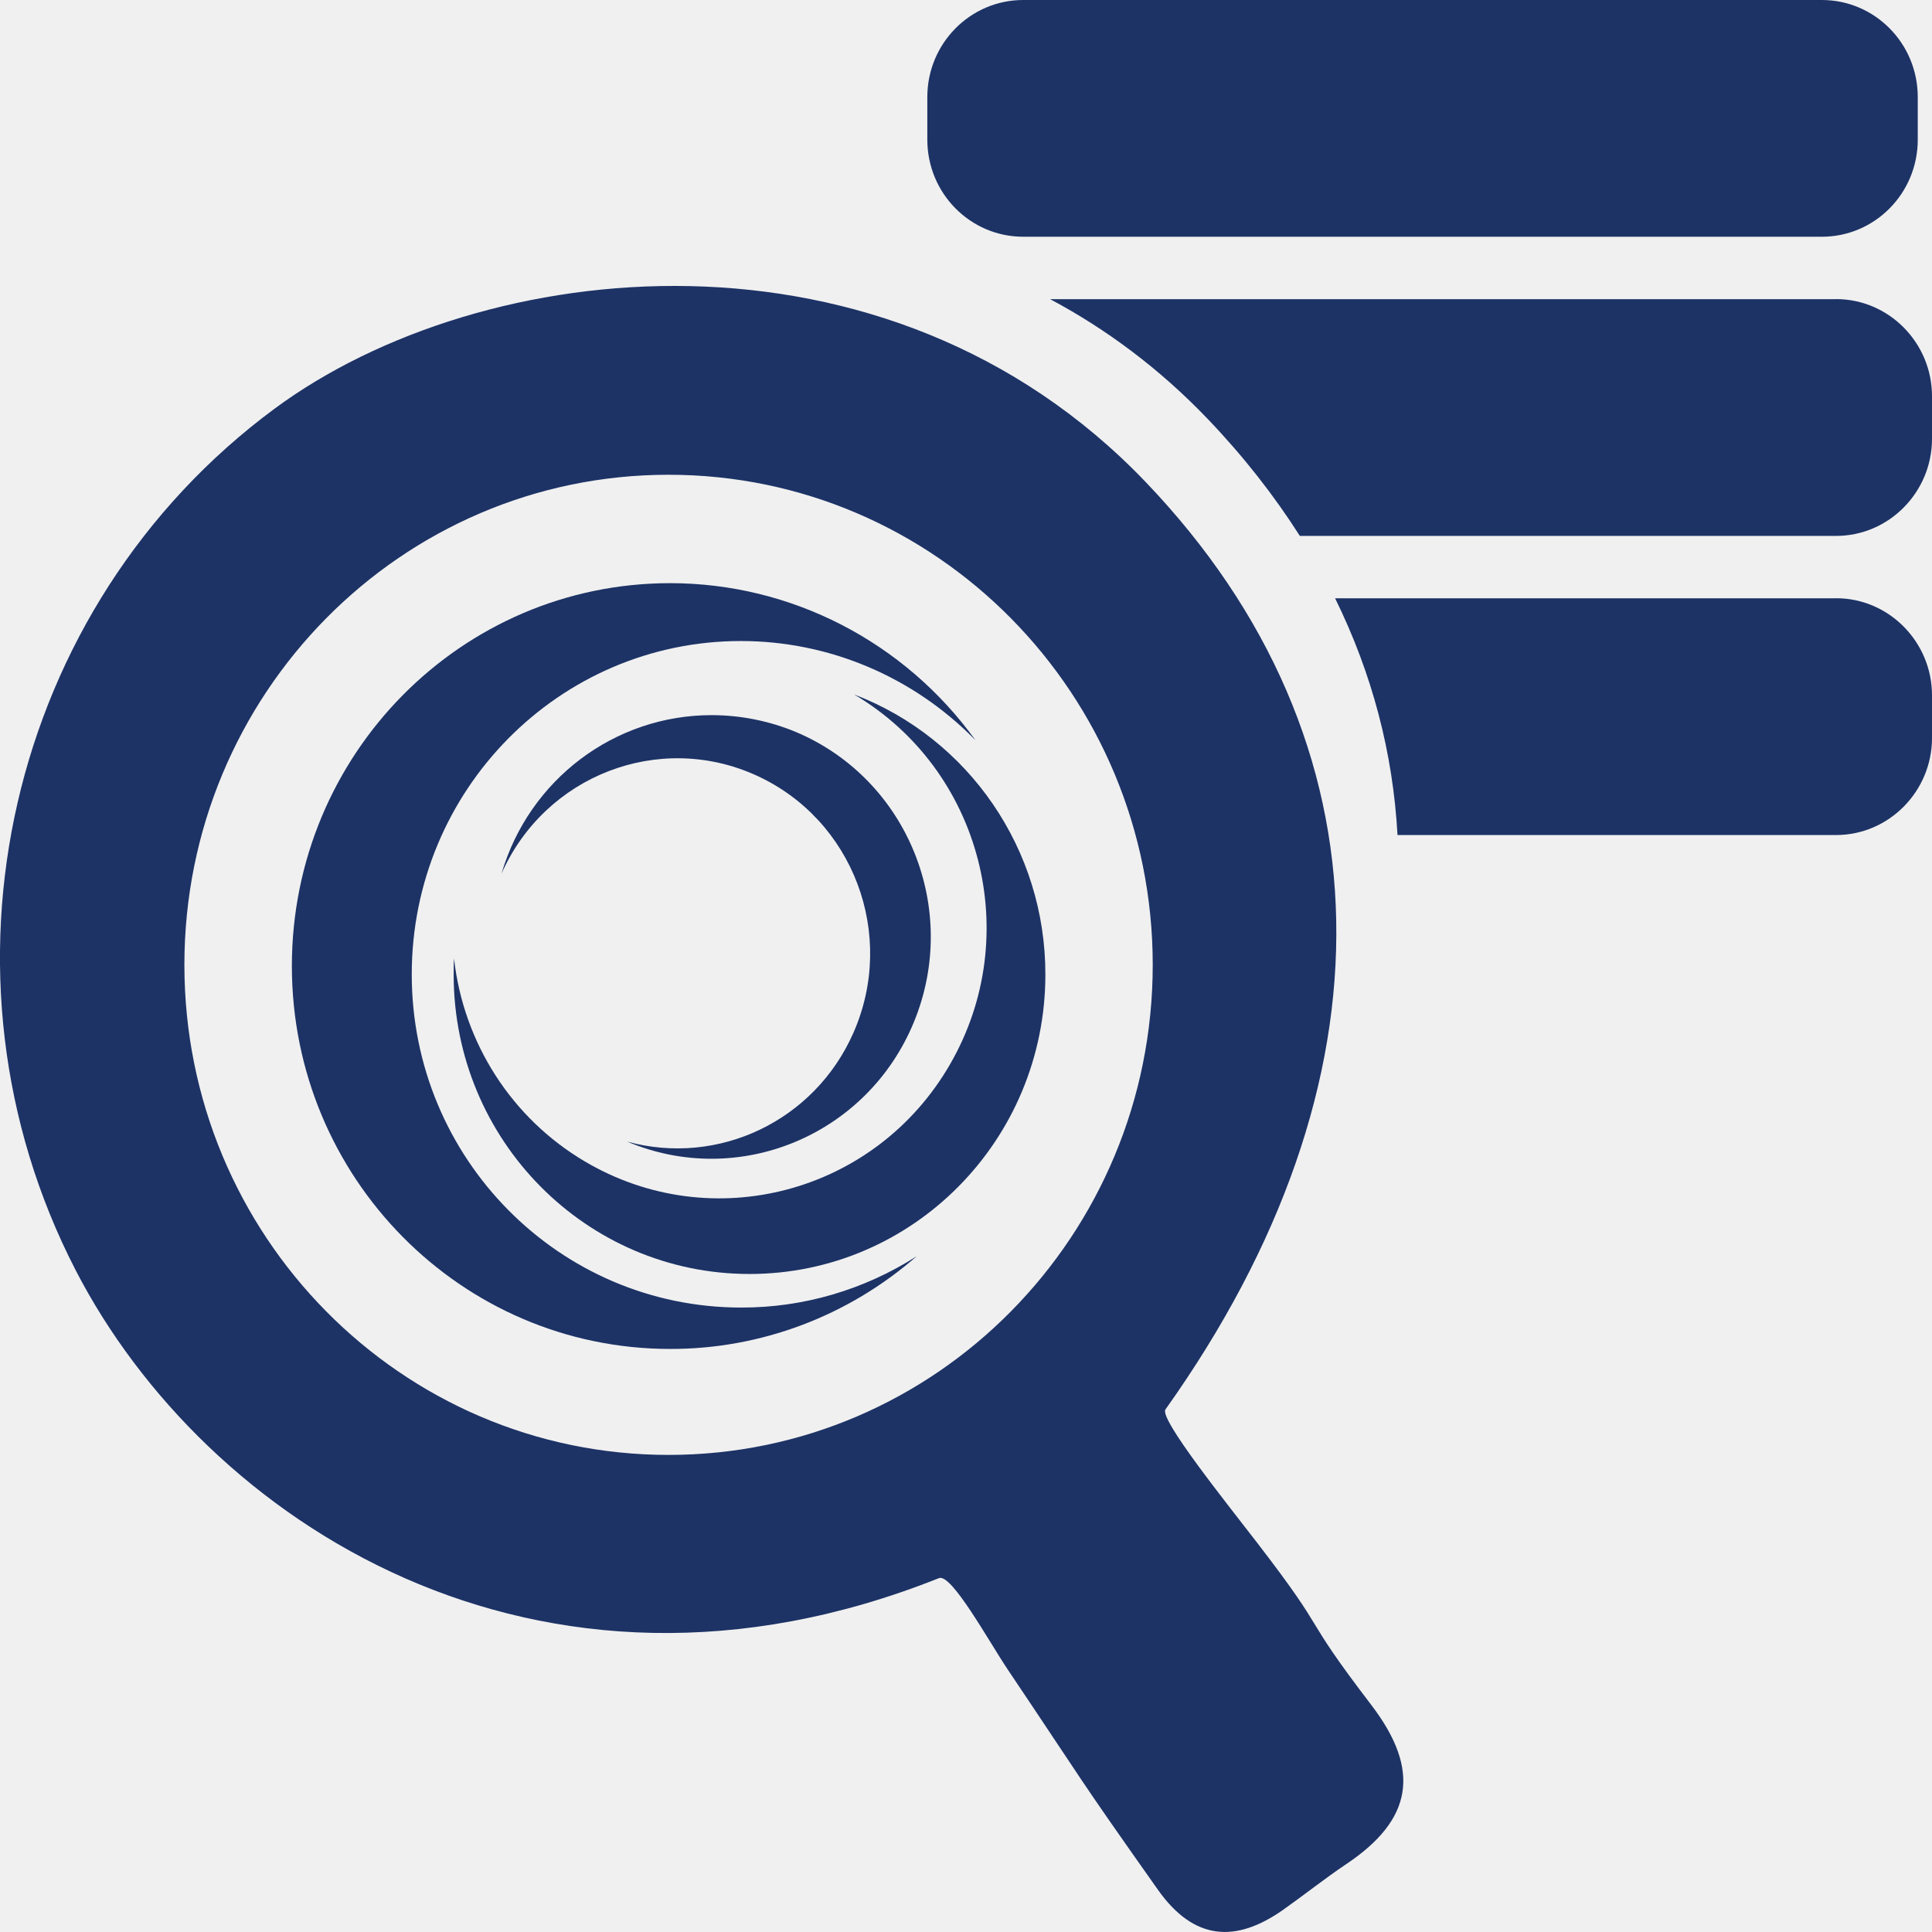
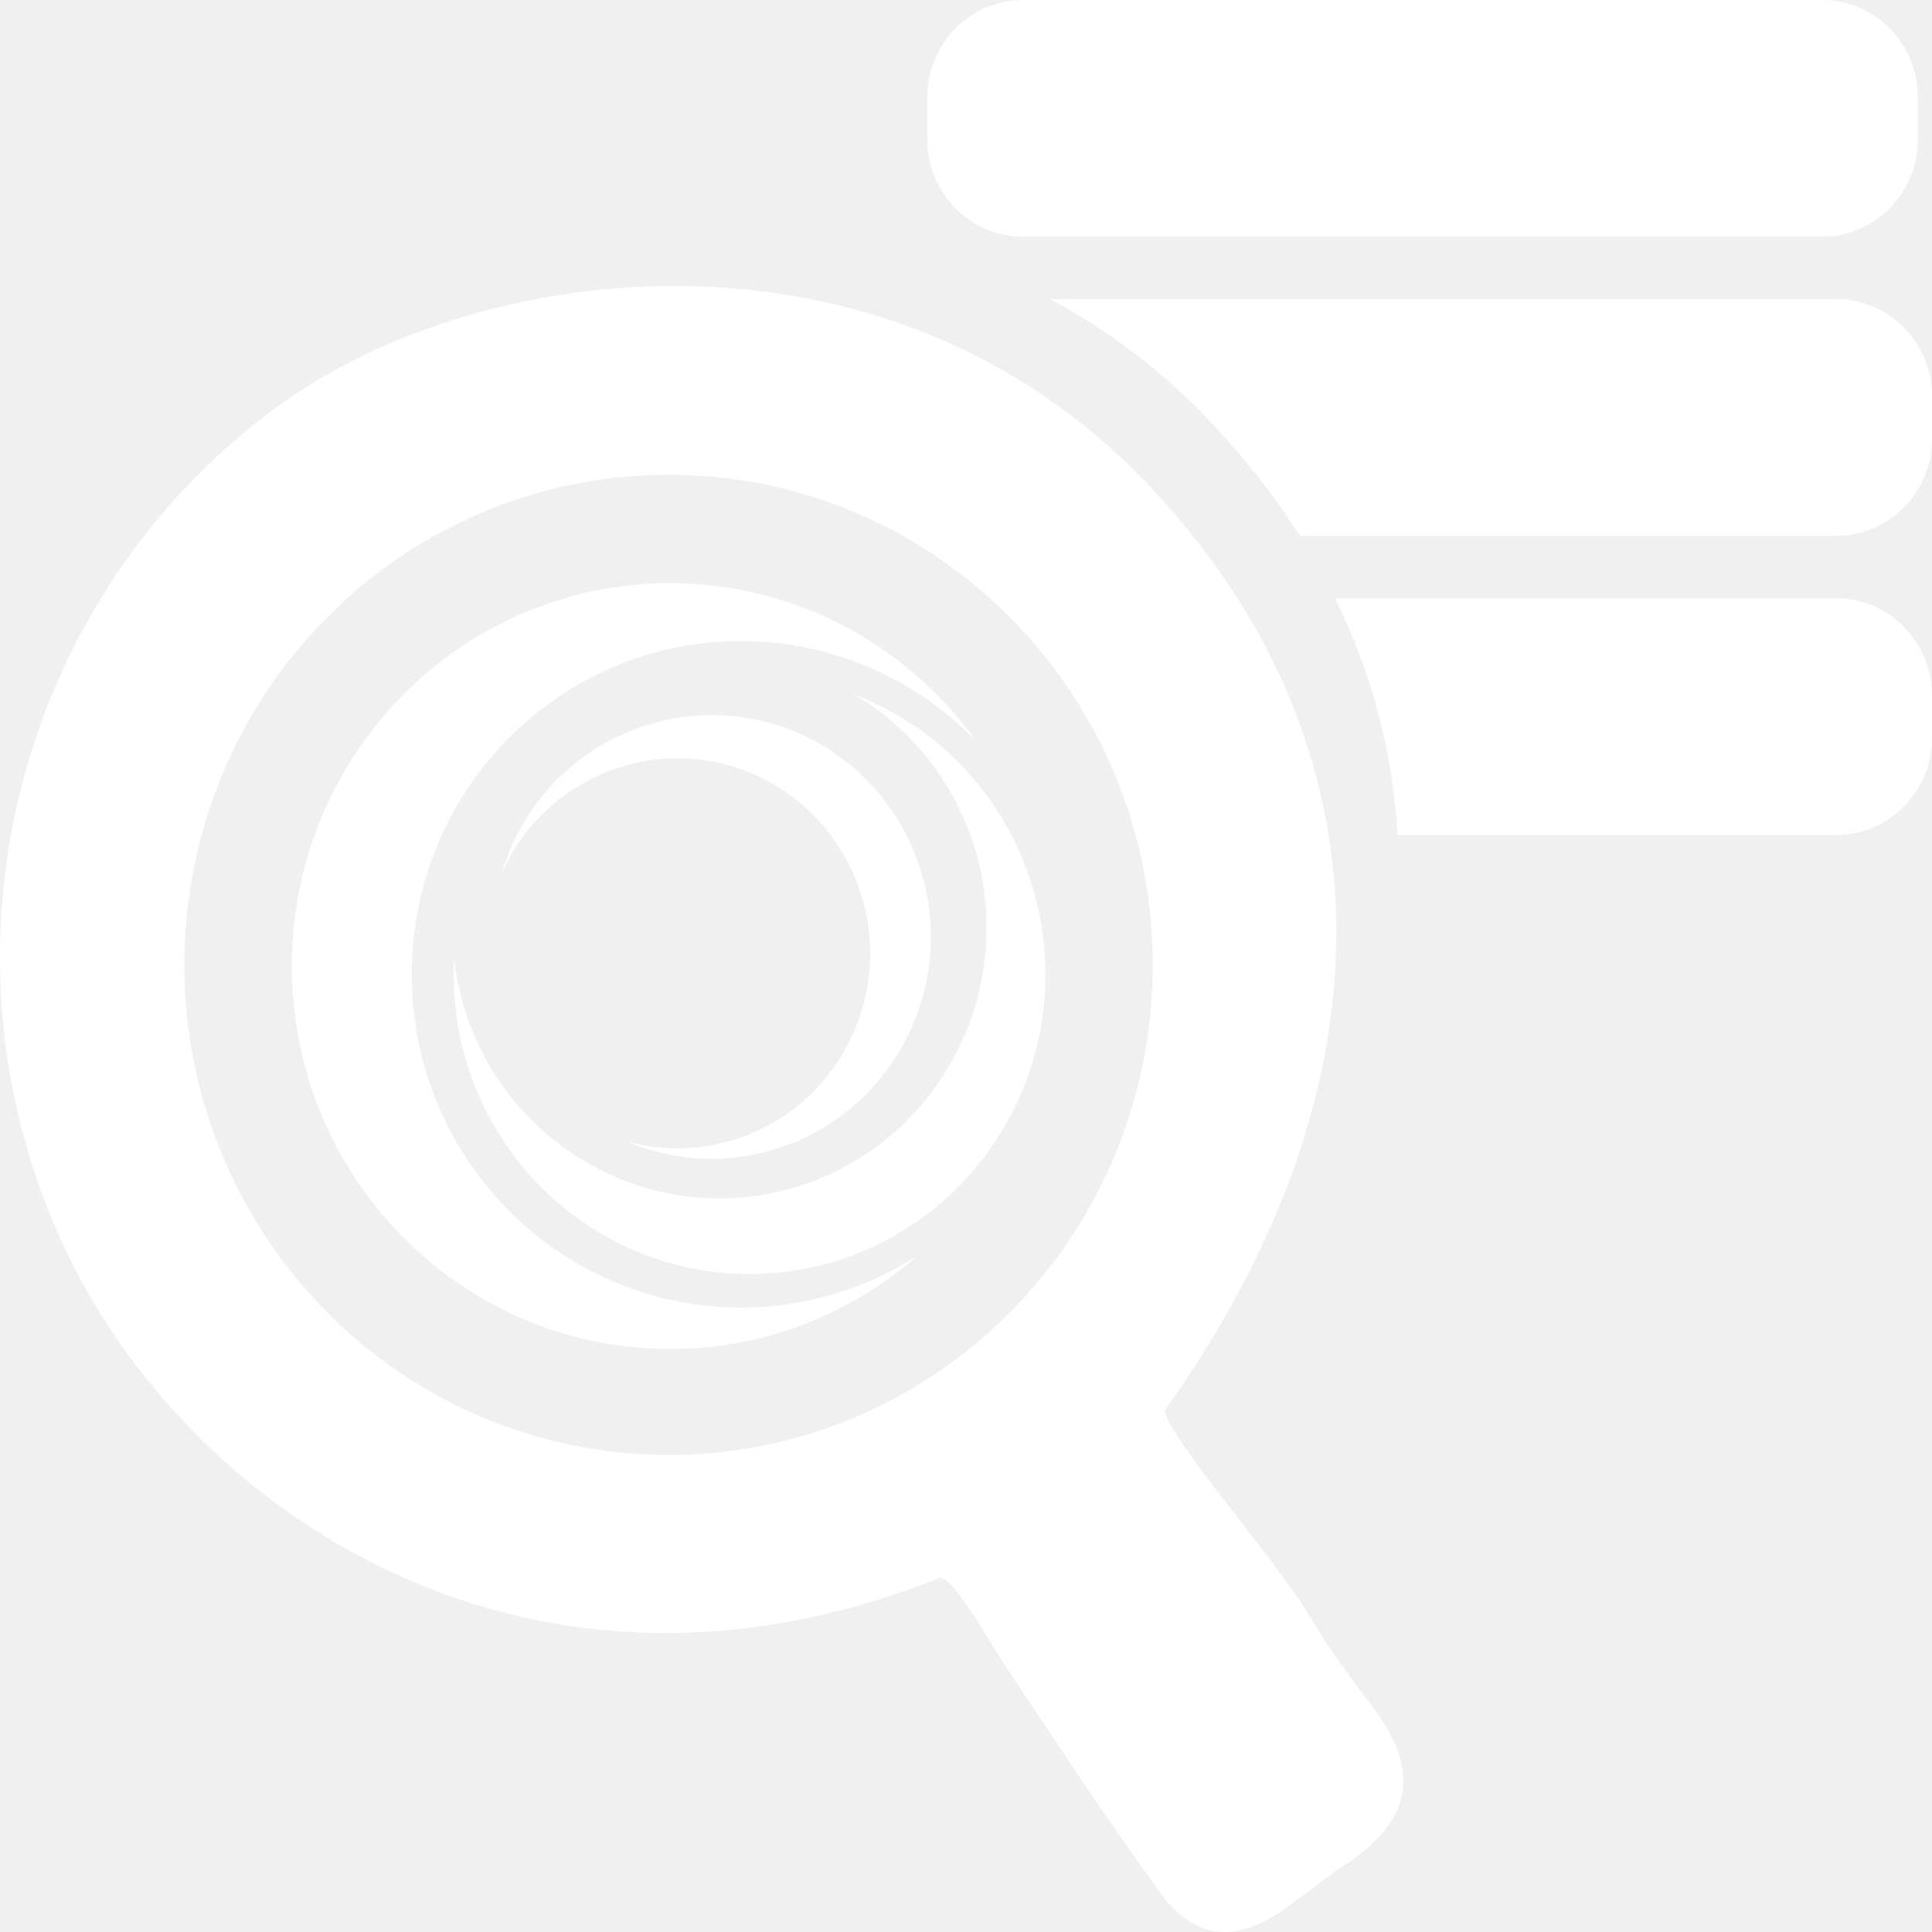
- <svg xmlns="http://www.w3.org/2000/svg" width="250" height="250" viewBox="0 0 250 250" fill="none">
-   <g clip-path="url(#clip0_737_8161)">
-     <path d="M235.748 0H132.404C125.551 0 119.995 5.624 119.995 12.56V18.074C119.995 25.011 125.551 30.634 132.404 30.634H235.748C242.601 30.634 248.157 25.011 248.157 18.074V12.56C248.157 5.624 242.601 0 235.748 0Z" fill="#1D3366" />
-     <path d="M237.591 38.711H135.886C143.151 42.583 150.048 47.699 156.305 54.24C160.925 59.074 164.873 64.123 168.199 69.346H237.591C244.414 69.346 250 63.691 250 56.785V51.264C250 44.357 244.414 38.703 237.591 38.703V38.711Z" fill="#1D3366" />
-     <path d="M237.591 77.418H172.761C177.569 87.177 180.255 97.457 180.837 108.053H237.591C244.414 108.053 250 102.399 250 95.492V89.971C250 83.064 244.414 77.41 237.591 77.41V77.418Z" fill="#1D3366" />
-     <path d="M177.454 220.633C167.928 208.172 172.343 212.193 162.776 199.765C158.779 194.566 149.95 183.581 150.81 182.379C180.976 140.013 180.419 96.006 148.254 62.378C114.631 27.234 62.333 33.079 35.549 52.869C0.86 78.496 -9.919 126.159 9.78 164.347C26.514 196.78 69.459 224.96 121.503 204.209C123.117 203.562 127.925 212.342 130.398 216.031C140.817 231.543 139.048 229.272 149.835 244.535C154.463 251.076 159.861 251.491 166.069 247.105C168.805 245.173 171.434 243.076 174.211 241.21C182.713 235.515 183.966 229.155 177.446 220.624L177.454 220.633ZM86.512 188.265C51.914 188.265 23.86 159.878 23.86 124.849C23.86 89.821 51.906 61.433 86.512 61.433C121.118 61.433 149.163 89.821 149.163 124.849C149.163 159.878 121.118 188.265 86.512 188.265Z" fill="#1D3366" />
-     <path d="M95.898 169.196C72.366 169.196 53.281 149.904 53.281 126.084C53.281 102.265 72.341 82.948 95.873 82.948C107.283 82.948 118.201 87.574 126.228 95.79C117.022 83.022 102.344 75.461 86.716 75.461C59.678 75.461 37.768 97.639 37.768 125.007C37.768 152.374 59.678 174.552 86.716 174.552C98.429 174.577 109.765 170.307 118.619 162.556C111.829 166.9 103.941 169.221 95.898 169.196Z" fill="#1D3366" />
-     <path d="M110.526 89.863C127.015 99.605 132.576 121.037 122.935 137.718C113.311 154.407 92.138 160.036 75.658 150.278C66.247 144.715 59.981 134.998 58.752 124.038C58.703 124.718 58.703 125.422 58.703 126.102C58.703 147.509 75.838 164.853 96.987 164.853C118.136 164.853 135.271 147.509 135.271 126.102C135.295 110.002 125.442 95.567 110.526 89.863Z" fill="#1D3366" />
-     <path d="M92.073 92.539C79.524 92.539 68.467 100.871 64.895 113.05C70.531 100.332 85.274 94.628 97.847 100.332C110.412 106.036 116.047 120.96 110.412 133.686C105.407 145.02 92.998 150.964 81.146 147.722C95.595 153.824 112.214 146.927 118.25 132.277C124.279 117.652 117.464 100.83 102.991 94.719C99.534 93.285 95.824 92.539 92.073 92.539Z" fill="#1D3366" />
+ <svg xmlns="http://www.w3.org/2000/svg" width="500" height="500" viewBox="0 0 500 500" fill="none">
+   <g clip-path="url(#clip0_737_8179)">
+     <path d="M471.496 0H264.809C251.103 0 239.991 11.247 239.991 25.121V36.148C239.991 50.022 251.103 61.269 264.809 61.269H471.496C485.203 61.269 496.315 50.022 496.315 36.148V25.121C496.315 11.247 485.203 0 471.496 0Z" fill="white" />
+     <path d="M475.182 77.419H271.771C286.302 85.162 300.095 95.393 312.611 108.476C321.85 118.143 329.746 128.241 336.397 138.688H475.182C488.828 138.688 500 127.379 500 113.567V102.523C500 88.711 488.828 77.402 475.182 77.402V77.419Z" fill="white" />
+     <path d="M475.182 154.837H345.521C355.137 174.353 360.511 194.914 361.674 216.106H475.182C488.828 216.106 500 204.797 500 190.985V179.941C500 166.129 488.828 154.82 475.182 154.82V154.837Z" fill="white" />
+     <path d="M354.908 441.269C335.856 416.347 344.686 424.389 325.552 399.533C317.558 389.137 299.898 367.166 301.618 364.762C361.952 280.03 360.838 192.015 296.507 124.761C229.261 54.471 124.664 66.161 71.096 105.741C1.72 156.995 -19.838 252.322 19.559 328.697C53.027 393.564 138.916 449.925 243.005 408.421C246.232 407.128 255.848 424.688 260.795 432.066C281.633 463.09 278.094 458.547 299.669 489.074C308.925 502.157 319.72 502.986 332.137 494.214C337.609 490.35 342.867 486.155 348.421 482.424C365.425 471.033 367.931 458.315 354.891 441.252L354.908 441.269ZM173.023 376.535C103.827 376.535 47.72 319.759 47.72 249.702C47.72 179.645 103.81 122.87 173.023 122.87C242.235 122.87 298.326 179.645 298.326 249.702C298.326 319.759 242.235 376.535 173.023 376.535Z" fill="white" />
+     <path d="M191.797 338.397C144.732 338.397 106.563 299.812 106.563 252.173C106.563 204.534 144.683 165.899 191.747 165.899C214.567 165.899 236.404 175.151 252.458 191.584C234.045 166.048 204.689 150.926 173.433 150.926C119.357 150.926 75.536 195.281 75.536 250.017C75.536 304.753 119.357 349.108 173.433 349.108C196.858 349.158 219.531 340.619 237.239 325.115C223.659 333.804 207.883 338.447 191.797 338.397Z" fill="white" />
+     <path d="M221.054 179.727C254.03 199.21 265.153 242.073 245.872 275.435C226.624 308.814 184.277 320.073 151.317 300.556C132.495 289.43 119.963 269.997 117.506 248.076C117.407 249.435 117.407 250.845 117.407 252.205C117.407 295.018 151.678 329.707 193.975 329.707C236.272 329.707 270.543 295.018 270.543 252.205C270.592 220.003 250.885 191.135 221.054 179.727Z" fill="white" />
+     <path d="M184.146 185.082C159.05 185.082 136.934 201.746 129.792 226.105C141.063 200.669 170.549 189.261 195.695 200.669C220.825 212.077 232.095 241.924 220.825 267.376C210.816 290.043 185.997 301.932 162.293 295.449C191.19 307.653 224.429 293.857 236.502 264.557C248.559 235.308 234.929 201.664 205.983 189.443C199.07 186.574 191.649 185.082 184.146 185.082Z" fill="white" />
  </g>
  <defs>
-     <clipPath id="clip0_737_8161">
-       <rect width="250" height="250" fill="white" />
+     <clipPath id="clip0_737_8179">
+       <rect width="500" height="500" fill="white" />
    </clipPath>
  </defs>
</svg>
